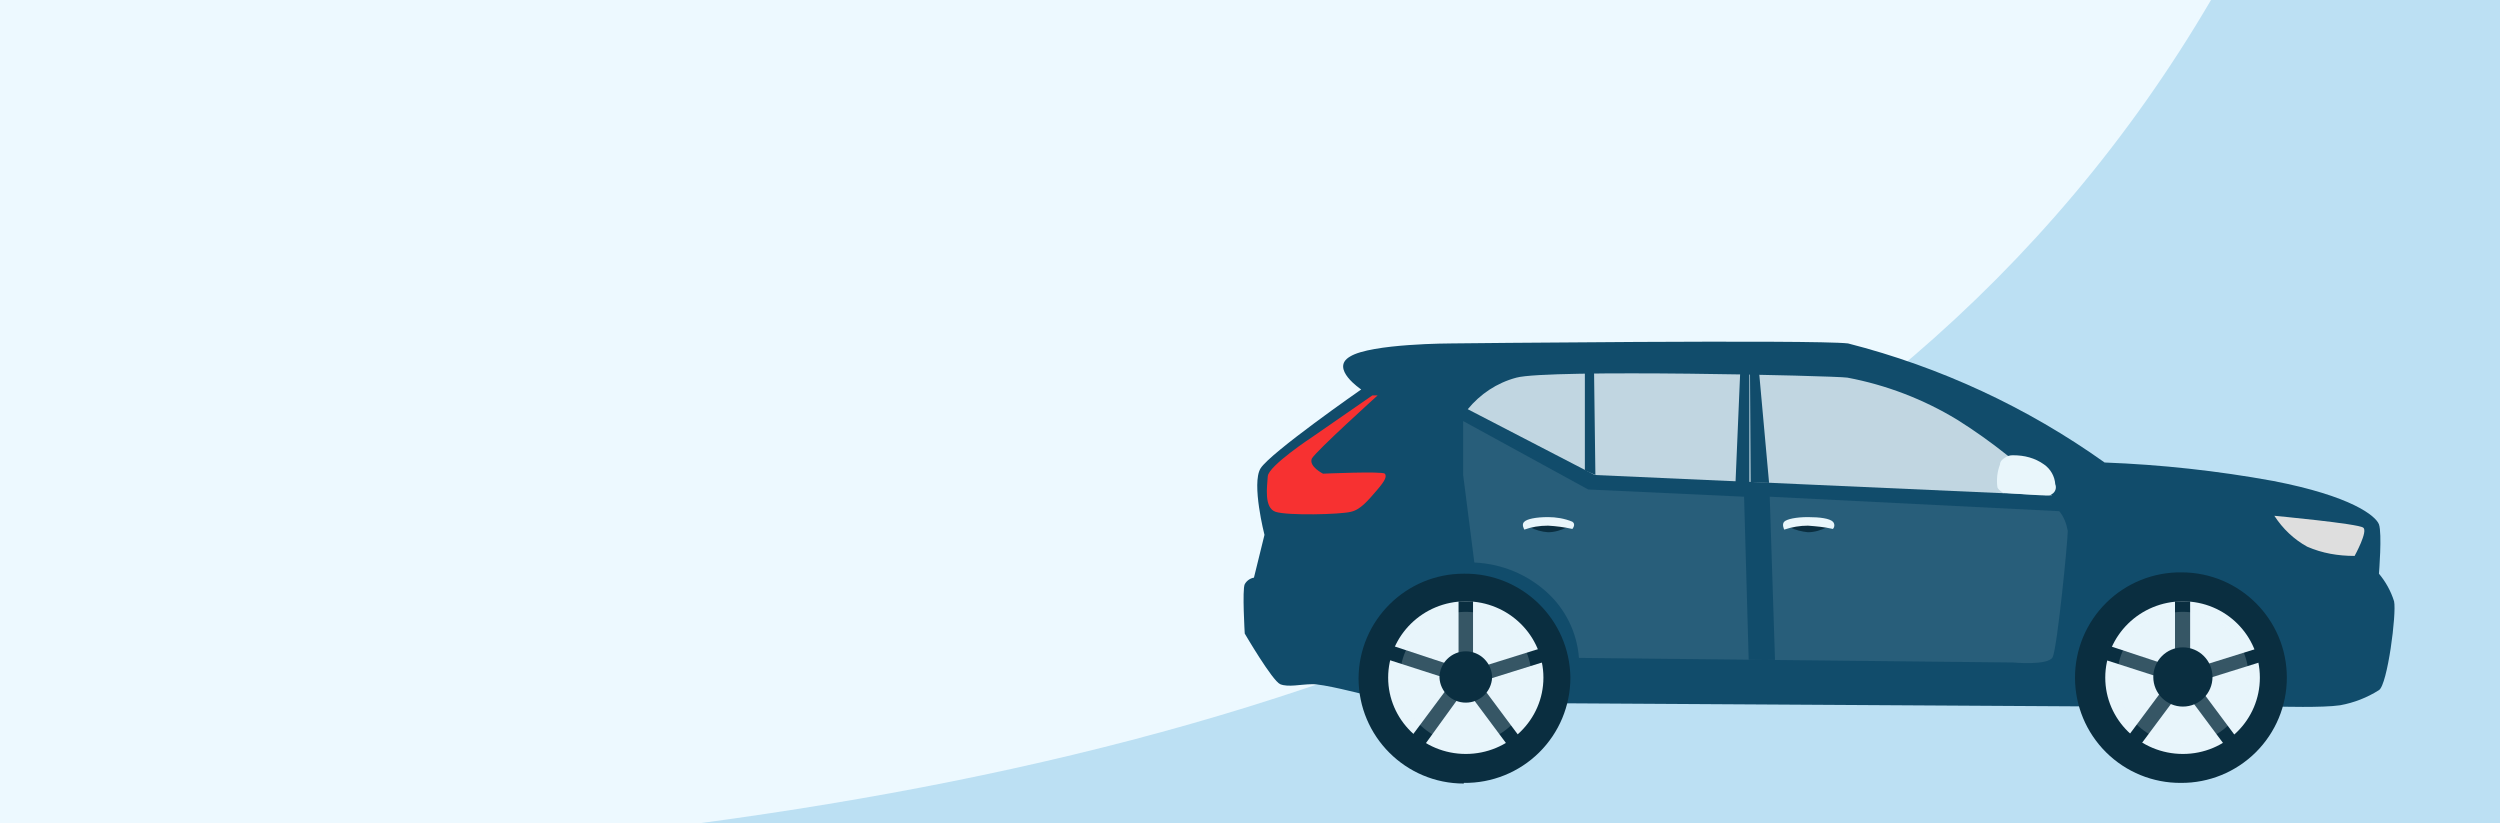
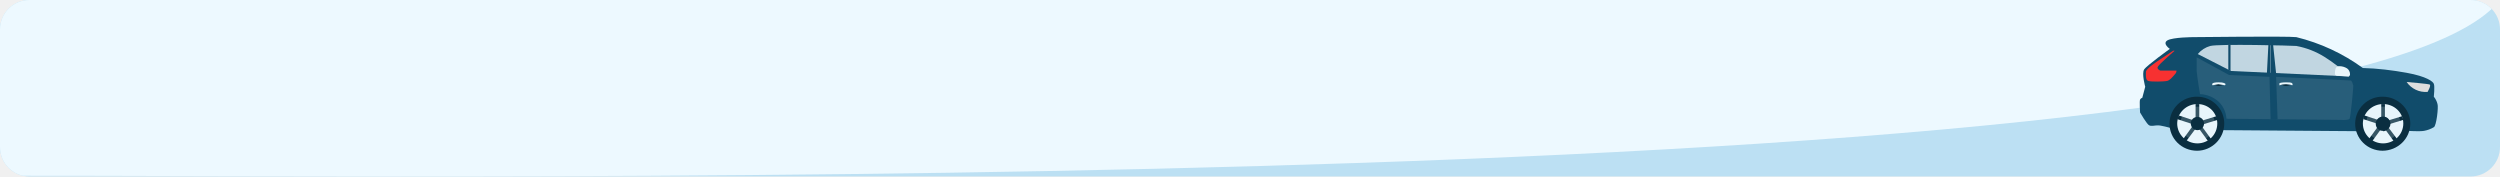
- <svg xmlns="http://www.w3.org/2000/svg" fill="none" viewBox="0 0 380 125">
-   <path fill="#BCE0F3" d="M456-9H0v134.4h456V-9z" />
-   <path fill="#EDF9FF" d="M-158-53.7h517C296.4 159 22.3 131.5-158 132.5V-53.7z" />
-   <path fill="#114C6B" d="M191.6 71.2c1.5-2.4 15.3-12 15.3-12s-4.8-3.2-1.7-5c3.2-2 15.5-2 15.5-2s55-.6 60.2 0a117.2 117.2 0 0 1 39 18.1 181 181 0 0 1 25.6 2.8c11.9 2.3 15.6 5.3 16.1 6.6.5 1.4 0 7.5 0 7.5 1 1.2 1.8 2.6 2.3 4.2.4 1.8-1 12.7-2.3 13.5a16.5 16.5 0 0 1-5.9 2.3c-2.6.4-9.4.2-9.4.2s1.8-18.7-15-18.6c-17 0-9.5 18.6-9.5 18.6l-84.2-.5s.3-18.3-15.8-18c-16.2.1-14.7 16.6-14.7 16.6s-6.2-1.6-7.7-1.5c-1.6 0-3.6.5-4.8 0-1.2-.5-5.4-7.7-5.4-7.7s-.4-6.7 0-7.5a2 2 0 0 1 1.4-1l1.6-6.5s-2-7.8-.6-10.1z" />
-   <path fill="#EDF9FF" d="M223.1 62.2l19.3 10 69.5 3.1a81.5 81.5 0 0 0-14.4-11.5 50 50 0 0 0-16.7-6.4c-2-.3-45.5-1.3-50.3 0-3 .8-5.5 2.5-7.4 4.8z" opacity=".8" />
-   <path fill="#fff" d="M222.4 64l19 10.4 23.7 1.1.7 24.8h4l-.8-24.8 44 2.2c.7.8 1.1 1.9 1.3 3 0 1.6-1.6 17.8-2.3 19.2-.7 1.3-6 .8-6 .8l-66-.7a15 15 0 0 0-4.9-10c-3-2.7-6.8-4.3-11-4.5l-1.7-13.3V64z" opacity=".1" />
-   <path fill="#F73131" d="M192.7 72.4c.1-1.6 6.8-6 6.8-6l9.1-6.3h.8s-9.3 8.4-10 9.6c-.5 1.2 1.7 2.3 1.7 2.3s9-.4 9.4 0c.3.4.1 1-1.2 2.5s-2.5 3-4 3.3c-1.6.4-9.5.6-11.4 0-1.8-.6-1.3-3.8-1.2-5.4z" />
-   <path fill="#0A2E40" d="M331.5 119a16 16 0 0 0 16.1-16 16 16 0 0 0-16-16 16 16 0 0 0-16.2 16 16 16 0 0 0 16.1 16z" />
-   <path fill="#E8F5FB" d="M331.8 114.6c6.5 0 11.7-5.2 11.7-11.6 0-6.4-5.2-11.6-11.7-11.6-6.5 0-11.8 5.2-11.8 11.6 0 6.4 5.3 11.6 11.8 11.6z" />
-   <path fill="#0A2E40" d="M332.9 91.4h-2.3V103h2.3V91.4z" />
-   <path fill="#0A2E40" d="M343.7 100.6l-.7-2-11.2 3.5.7 2 11.2-3.5z" />
-   <path fill="#0A2E40" d="M338 113.2l1.8-1.3-7-9.4-1.7 1.3 7 9.4z" />
-   <path fill="#0A2E40" d="M323.2 112.4l1.8 1.3 7-9.4-1.9-1.3-7 9.4z" />
-   <path fill="#0A2E40" d="M320.7 98.2l-.7 2.1 11.2 3.6.7-2-11.2-3.7z" />
-   <path fill="#E8F5FB" d="M331.8 113a10 10 0 0 0 10-10 10 10 0 0 0-10-10 10 10 0 0 0-10 10 10 10 0 0 0 10 10z" opacity=".2" />
-   <path fill="#0A2E40" d="M331.8 106.8c2 0 4-1.7 4-3.8a4 4 0 0 0-4-4 4 4 0 0 0-4 4 4 4 0 0 0 4 3.8z" />
-   <path fill="#0A2E40" d="M331.8 107.4a4.5 4.5 0 0 0 0-9 4.5 4.5 0 1 0 0 9zM222.5 119a16 16 0 0 0 16.2-16 16 16 0 0 0-16.2-15.8 16 16 0 0 0-16 15.9 16 16 0 0 0 16 16z" />
-   <path fill="#E8F5FB" d="M222.8 114.6c6.5 0 11.8-5.2 11.8-11.6 0-6.4-5.3-11.6-11.8-11.6-6.5 0-11.8 5.2-11.8 11.6 0 6.4 5.3 11.6 11.8 11.6z" />
-   <path fill="#0A2E40" d="M224 91.4h-2.3V103h2.2V91.4z" />
-   <path fill="#0A2E40" d="M234.7 100.6l-.7-2-11.2 3.5.7 2 11.2-3.5z" />
-   <path fill="#0A2E40" d="M229 113.2l1.9-1.3-7-9.4-1.8 1.3 7 9.4z" />
-   <path fill="#0A2E40" d="M214.2 112.4l2 1.3 6.8-9.4-1.8-1.3-7 9.4z" />
-   <path fill="#0A2E40" d="M211.8 98.2l-.7 2.1 11.2 3.6.7-2-11.2-3.7z" />
-   <path fill="#E8F5FB" d="M222.8 113a10 10 0 0 0 10-10 10 10 0 0 0-10-10 10 10 0 0 0-10 10 10 10 0 0 0 10 10z" opacity=".2" />
-   <path fill="#0A2E40" d="M222.8 106.8a4 4 0 0 0 4-3.8c0-2.2-1.8-4-4-4s-4 1.8-4 4a4 4 0 0 0 4 3.8z" />
-   <path fill="#DEDEDE" d="M345.7 78.4c1.3 2 3 3.6 5 4.7 2.3 1 4.7 1.4 7.2 1.4 0 0 2.1-3.8 1.3-4.3-.7-.6-13.5-1.8-13.5-1.8z" />
-   <path fill="#114C6B" d="M241 56.7h1.3l.2 15.5-1.6-.7V56.7zm23.5 0h1.4v17l-2.1-.4.7-16.5zm2.9 0H266l.1 16.6 2.8.1-1.5-16.6z" />
-   <path fill="#E9F6FB" d="M304.6 75s-1-.6-1-1a7 7 0 0 1 .4-3.4c0-.5.4-.8.7-1a2 2 0 0 1 1.3-.4c1.7 0 3.3.4 4.7 1.4a4 4 0 0 1 1.7 3 1.2 1.2 0 0 1-.5 1.5l-.4.2c-.8.1-7-.4-7-.4z" />
-   <path fill="#0A2E40" d="M232.5 79.5v.6a7 7 0 0 0 2.8.8c1 0 2-.3 3-.8v-.6l-3 .3c-1 0-2 0-2.8-.3zm39.5 0v.6c.9.5 1.9.7 2.8.8 1 0 2-.3 3-.8v-.6l-3 .3c-1 0-1.8 0-2.8-.3z" />
-   <path fill="#E9F6FB" d="M271.2 80.5s-.4-.8 0-1.2c.4-.4 1.8-.7 3.6-.7s3.3.2 3.8.7a.8.8 0 0 1 0 1.1c-1.3-.3-2.5-.4-3.8-.5-1.2 0-2.4.2-3.6.6zm-39.5 0s-.5-.8 0-1.2c.4-.4 1.7-.7 3.6-.7 1.2 0 2.5.2 3.7.7.6.4 0 1.1 0 1.1a23 23 0 0 0-3.7-.5c-1.3 0-2.5.2-3.6.6z" />
+ <svg xmlns="http://www.w3.org/2000/svg" fill="none" viewBox="0 0 680 48">
+   <g clip-path="url(#clip0_4762_260775)">
+     <path fill="#BCE0F3" d="M0 8a8 8 0 0 1 8-8h664a8 8 0 0 1 8 8v32a8 8 0 0 1-8 8H8a8 8 0 0 1-8-8V8z" />
+     <path fill="#EDF9FF" d="M0 0h680C637.3 54.6 123 47.6 0 47.8V0z" />
+     <path fill="#114C6B" d="M583.2 18.9c.7-1.1 7-5.6 7-5.6s-2.1-1.4-.7-2.3c1.5-.9 7.2-.9 7.2-.9s25.5-.3 27.9 0a51.6 51.6 0 0 1 18.1 8.4c4 .1 8 .6 11.9 1.3 5.5 1 7.2 2.4 7.4 3 .3.7 0 3.5 0 3.5a5 5 0 0 1 1 2c.3.8-.3 6-1 6.3a8 8 0 0 1-2.7 1c-1.2.2-4.4 0-4.4 0s.9-8.6-7-8.5c-7.7 0-4.3 8.6-4.3 8.6l-39-.3s0-8.4-7.4-8.3c-7.5 0-6.8 7.7-6.8 7.7s-2.9-.8-3.6-.7c-.7 0-1.6.3-2.2 0-.6-.2-2.5-3.5-2.5-3.5s-.2-3.2 0-3.5a1 1 0 0 1 .6-.5l.8-3s-1-3.6-.3-4.7z" />
+     <path fill="#EDF9FF" d="M597.8 14.7l9 4.6 32.2 1.5c-2-2-4.3-3.8-6.7-5.3a22 22 0 0 0-7.7-3c-1-.1-21.1-.6-23.4 0a6.7 6.7 0 0 0-3.4 2.2z" opacity=".8" />
+     <path fill="#fff" d="M597.5 15.6l8.8 4.8 11 .5.3 11.5h1.9l-.4-11.5 20.4 1c.3.4.5.9.6 1.4 0 .8-.7 8.3-1 9-.4.5-2.8.3-2.8.3l-30.7-.3a7 7 0 0 0-2.2-4.7 8.1 8.1 0 0 0-5-2s-.8-4.8-.9-6.2v-3.8z" opacity=".1" />
+     <path fill="#F73131" d="M583.7 19.5c0-.8 3.2-2.9 3.2-2.9l4.2-2.8h.4s-4.4 3.8-4.6 4.4c-.3.6.7 1 .7 1h4.4c0 .3 0 .6-.6 1.2-.6.7-1.2 1.4-1.9 1.6-.7.2-4.4.3-5.2 0-.8-.3-.6-1.8-.6-2.5z" />
+     <path fill="#0A2E40" d="M648 41c4.2 0 7.6-3.3 7.6-7.4 0-4-3.4-7.3-7.5-7.3a7.4 7.4 0 0 0-7.5 7.3c0 4.1 3.3 7.4 7.5 7.4z" />
+     <path fill="#E8F5FB" d="M648.2 39c3 0 5.5-2.4 5.5-5.4 0-3-2.5-5.3-5.5-5.3s-5.5 2.4-5.5 5.3c0 3 2.5 5.4 5.5 5.4z" />
+     <path fill="#0A2E40" d="M648.7 28.3h-1v5.3h1v-5.3z" />
+     <path fill="#0A2E40" d="M653.7 32.6l-.3-1-5.2 1.6.3 1 5.2-1.6z" />
+     <path fill="#0A2E40" d="M651 38.4l1-.6-3.3-4.4-.8.6 3.2 4.4z" />
+     <path fill="#0A2E40" d="M644.2 38l.9.6 3.2-4.4-.9-.6-3.2 4.4z" />
+     <path fill="#0A2E40" d="M643 31.4l-.2 1 5.2 1.7.3-1-5.2-1.7z" />
+     <path fill="#E8F5FB" d="M648.2 38.2c2.6 0 4.7-2 4.7-4.6 0-2.5-2.1-4.6-4.7-4.6a4.6 4.6 0 1 0 0 9.2z" opacity=".2" />
+     <path fill="#0A2E40" d="M648.2 35.4c1 0 1.8-.8 1.8-1.8s-.8-1.8-1.8-1.8-1.8.8-1.8 1.8.8 1.8 1.8 1.8z" />
+     <path fill="#0A2E40" d="M648.2 35.7c1 0 2-1 2-2a2 2 0 0 0-2-2 2 2 0 0 0-2 1.9c0 1.2.8 2 2 2zM597.6 41c4 0 7.4-3.3 7.4-7.4 0-4-3.3-7.3-7.4-7.3a7.4 7.4 0 0 0-7.5 7.3c0 4.1 3.3 7.4 7.5 7.4z" />
+     <path fill="#E8F5FB" d="M597.7 39c3 0 5.4-2.4 5.4-5.4 0-3-2.4-5.3-5.4-5.3-3 0-5.5 2.4-5.5 5.3 0 3 2.5 5.4 5.5 5.4z" />
+     <path fill="#0A2E40" d="M598.2 28.3h-1v5.3h1v-5.3z" />
+     <path fill="#0A2E40" d="M603.2 32.6l-.3-1-5.2 1.6.3 1 5.2-1.6z" />
+     <path fill="#0A2E40" d="M600.6 38.4l.8-.6-3.2-4.4-.8.6 3.2 4.4z" />
+     <path fill="#0A2E40" d="M593.7 38l.8.6 3.3-4.4-.9-.6-3.2 4.4z" />
+     <path fill="#0A2E40" d="M592.6 31.4l-.4 1 5.2 1.7.4-1-5.2-1.7z" />
+     <path fill="#E8F5FB" d="M597.7 38.2c2.6 0 4.7-2 4.7-4.6 0-2.5-2.1-4.6-4.7-4.6a4.6 4.6 0 1 0 0 9.2z" opacity=".2" />
+     <path fill="#0A2E40" d="M597.7 35.4c1 0 1.8-.8 1.8-1.8s-.8-1.8-1.8-1.8-1.8.8-1.8 1.8.8 1.8 1.8 1.8z" />
+     <path fill="#DEDEDE" d="M654.6 22.3a6.3 6.3 0 0 0 5.7 2.7s1-1.7.6-2c-.3-.2-6.3-.7-6.3-.7z" />
+     <path fill="#114C6B" d="M606 12.2h.7v7.2l-.6-.4v-6.8zm11 0h.6V20l-1-.1.4-7.7zm1.3 0h-.6V20h1.4l-.8-7.7z" />
+     <path fill="#E9F6FB" d="M635.6 20.6s-.5-.2-.5-.4c0-.5 0-1 .2-1.6a1 1 0 0 1 1-.6 4 4 0 0 1 2.1.6 1.9 1.9 0 0 1 .8 1.5.6.6 0 0 1-.4.7l-3.2-.2z" />
+     <path fill="#0A2E40" d="M602.2 22.7v.3c.4.2.8.4 1.3.4.4 0 1-.2 1.3-.4v-.2h-2.6zm18.3 0v.3c.4.2.8.4 1.3.4s1-.2 1.4-.4v-.2h-2.7z" />
+     <path fill="#E9F6FB" d="M620 23.2v-.5c0-.2 1-.3 1.8-.3s1.5 0 1.7.3a.4.4 0 0 1 0 .5c-.5-.2-1-.2-1.7-.3-.6 0-1.2.1-1.7.3zm-18.2 0s-.2-.3 0-.5.8-.3 1.6-.3c.6 0 1.2 0 1.8.3.3.2 0 .5 0 .5l-1.8-.3-1.6.3z" />
+   </g>
+   <defs id="defs102">
+     <filter id="filter0_d_4762_260775" width="69" height="44" x="4" y="2" color-interpolation-filters="sRGB" filterUnits="userSpaceOnUse">
+       <feFlood id="feFlood82" flood-opacity="0" result="BackgroundImageFix" />
+       <feColorMatrix id="feColorMatrix84" in="SourceAlpha" result="hardAlpha" type="matrix" values="0 0 0 0 0 0 0 0 0 0 0 0 0 0 0 0 0 0 127 0" />
+       <feOffset id="feOffset86" />
+       <feGaussianBlur id="feGaussianBlur88" stdDeviation="6" />
+       <feComposite id="feComposite90" in2="hardAlpha" operator="out" />
+       <feColorMatrix id="feColorMatrix92" type="matrix" values="0 0 0 0 0.157 0 0 0 0 0.694 0 0 0 0 0.427 0 0 0 0.25 0" />
+       <feBlend id="feBlend94" in2="BackgroundImageFix" mode="normal" result="effect1_dropShadow_4762_260775" />
+       <feBlend id="feBlend96" in="SourceGraphic" in2="effect1_dropShadow_4762_260775" mode="normal" result="shape" />
+     </filter>
+     <clipPath id="clip0_4762_260775">
+       <path id="rect99" fill="#fff" d="M0 8a8 8 0 0 1 8-8h664a8 8 0 0 1 8 8v32a8 8 0 0 1-8 8H8a8 8 0 0 1-8-8V8z" />
+     </clipPath>
+   </defs>
</svg>
